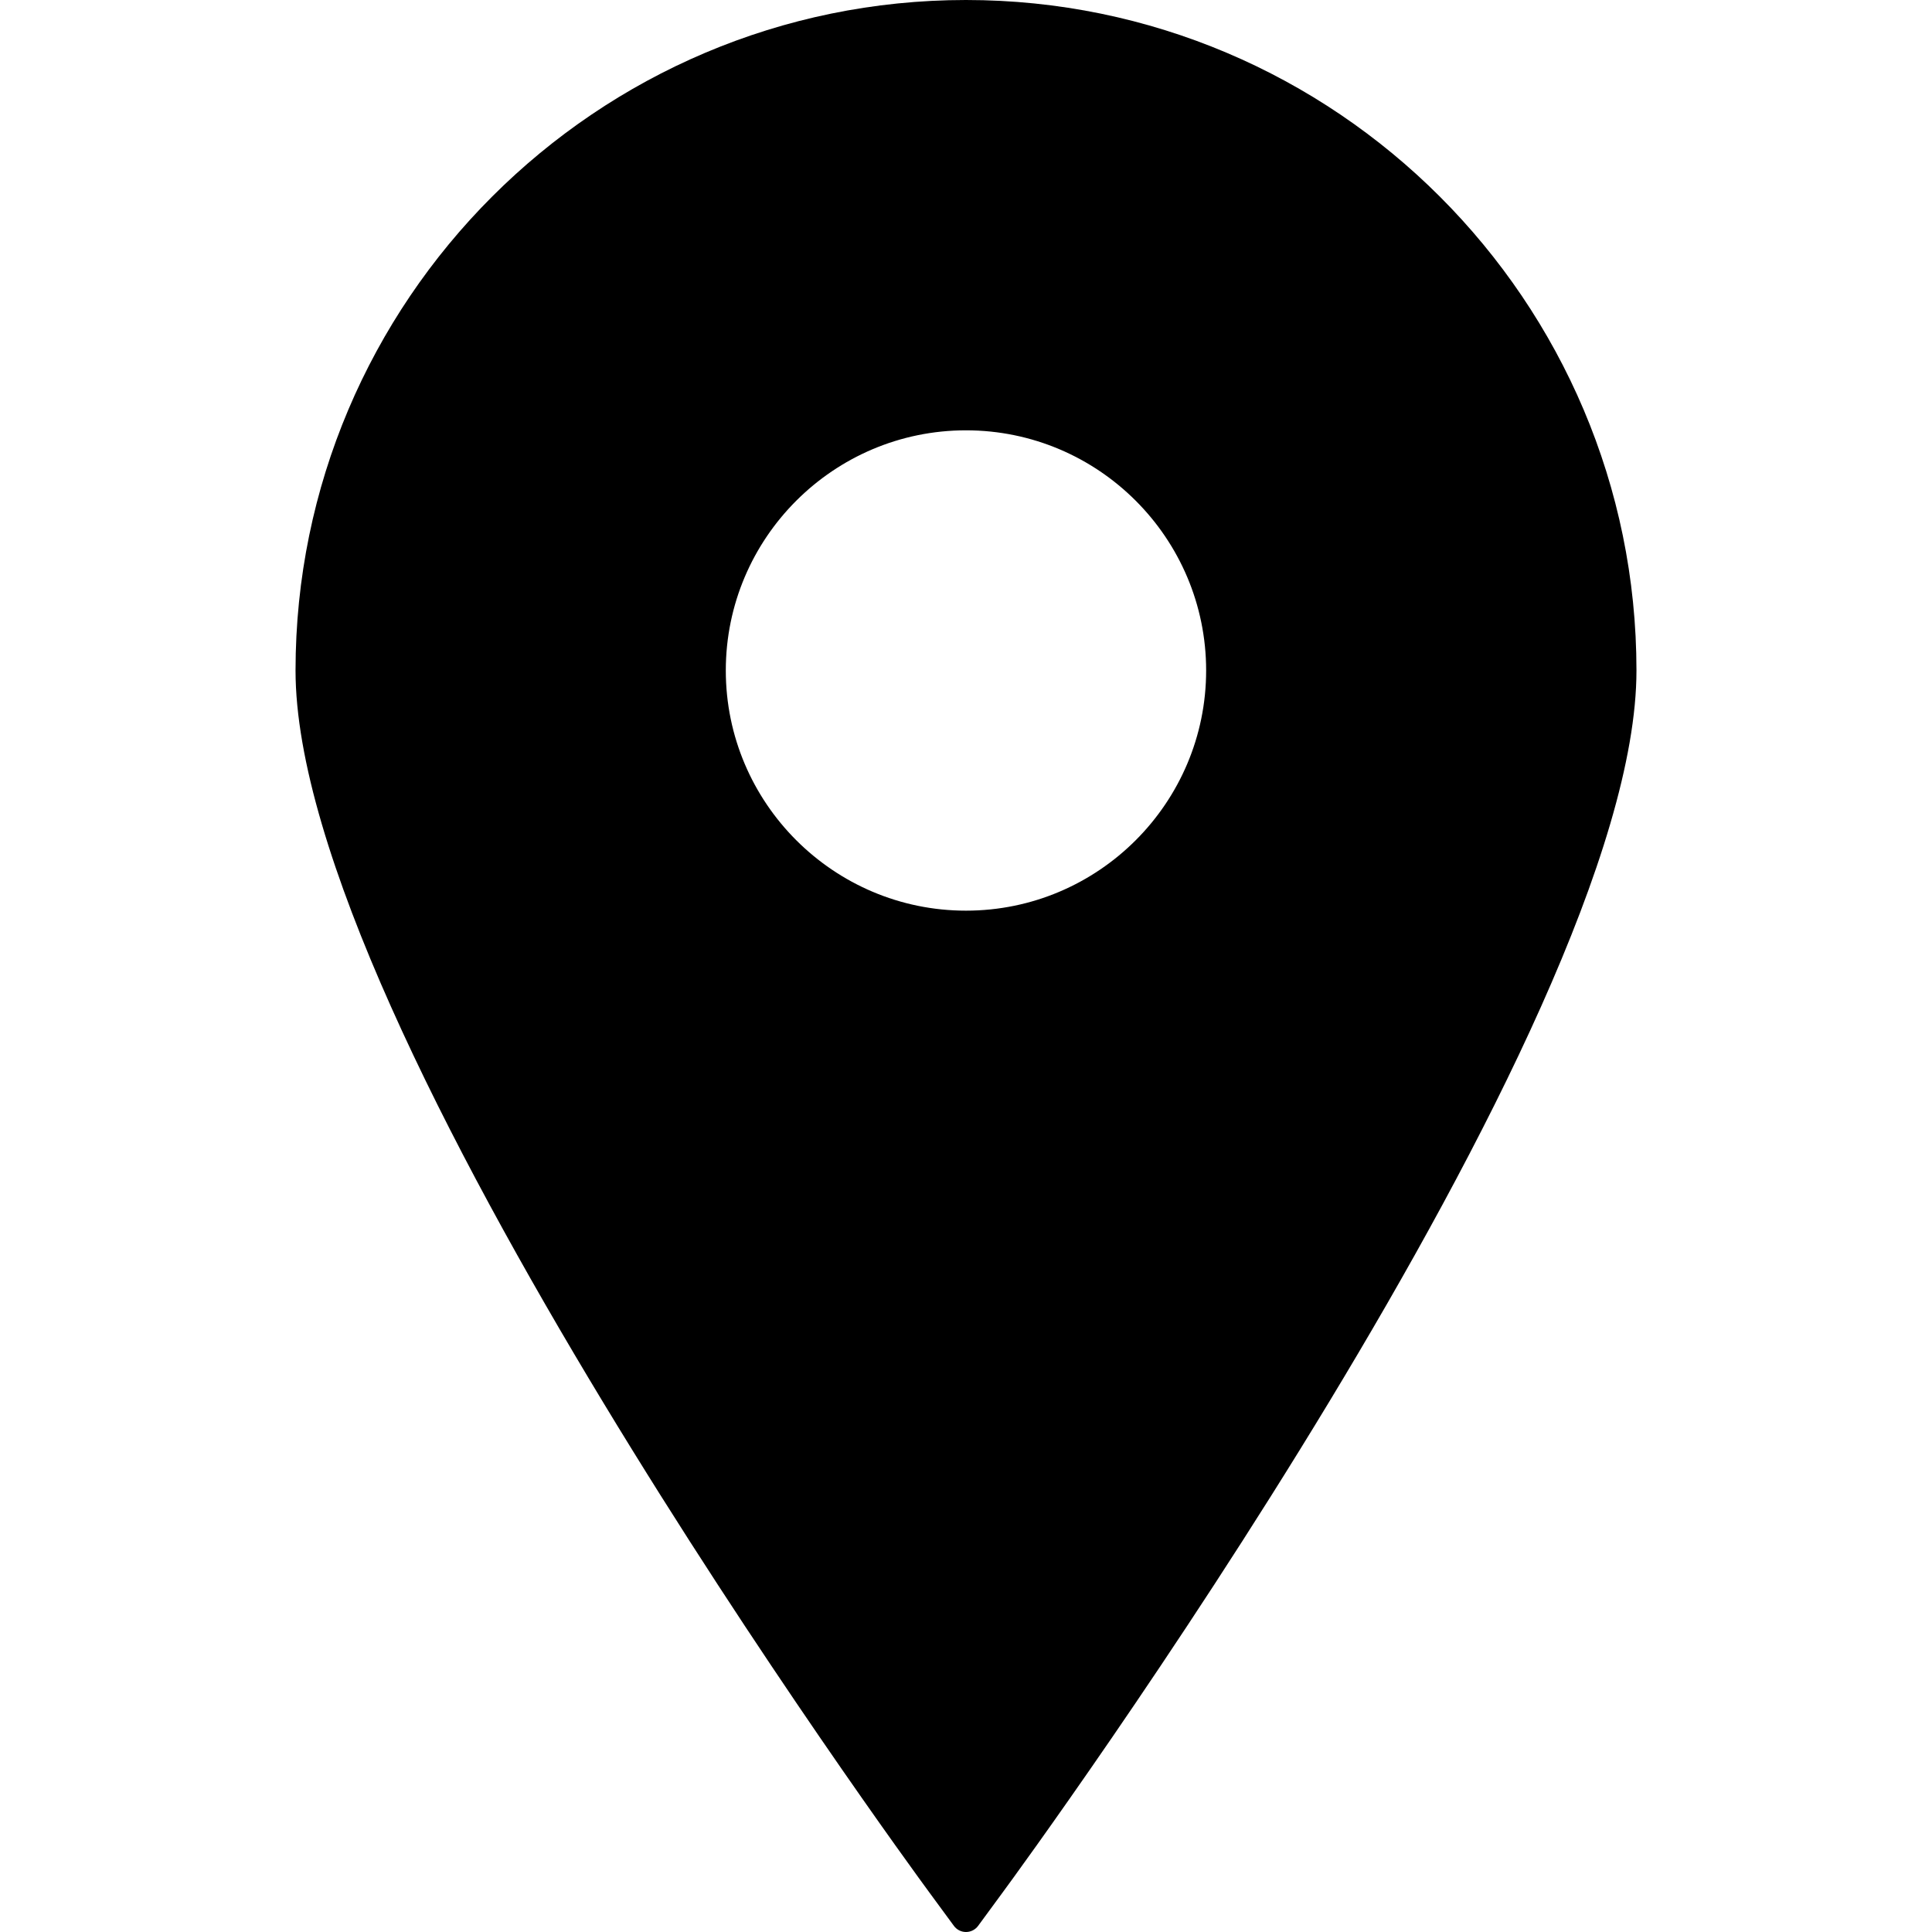
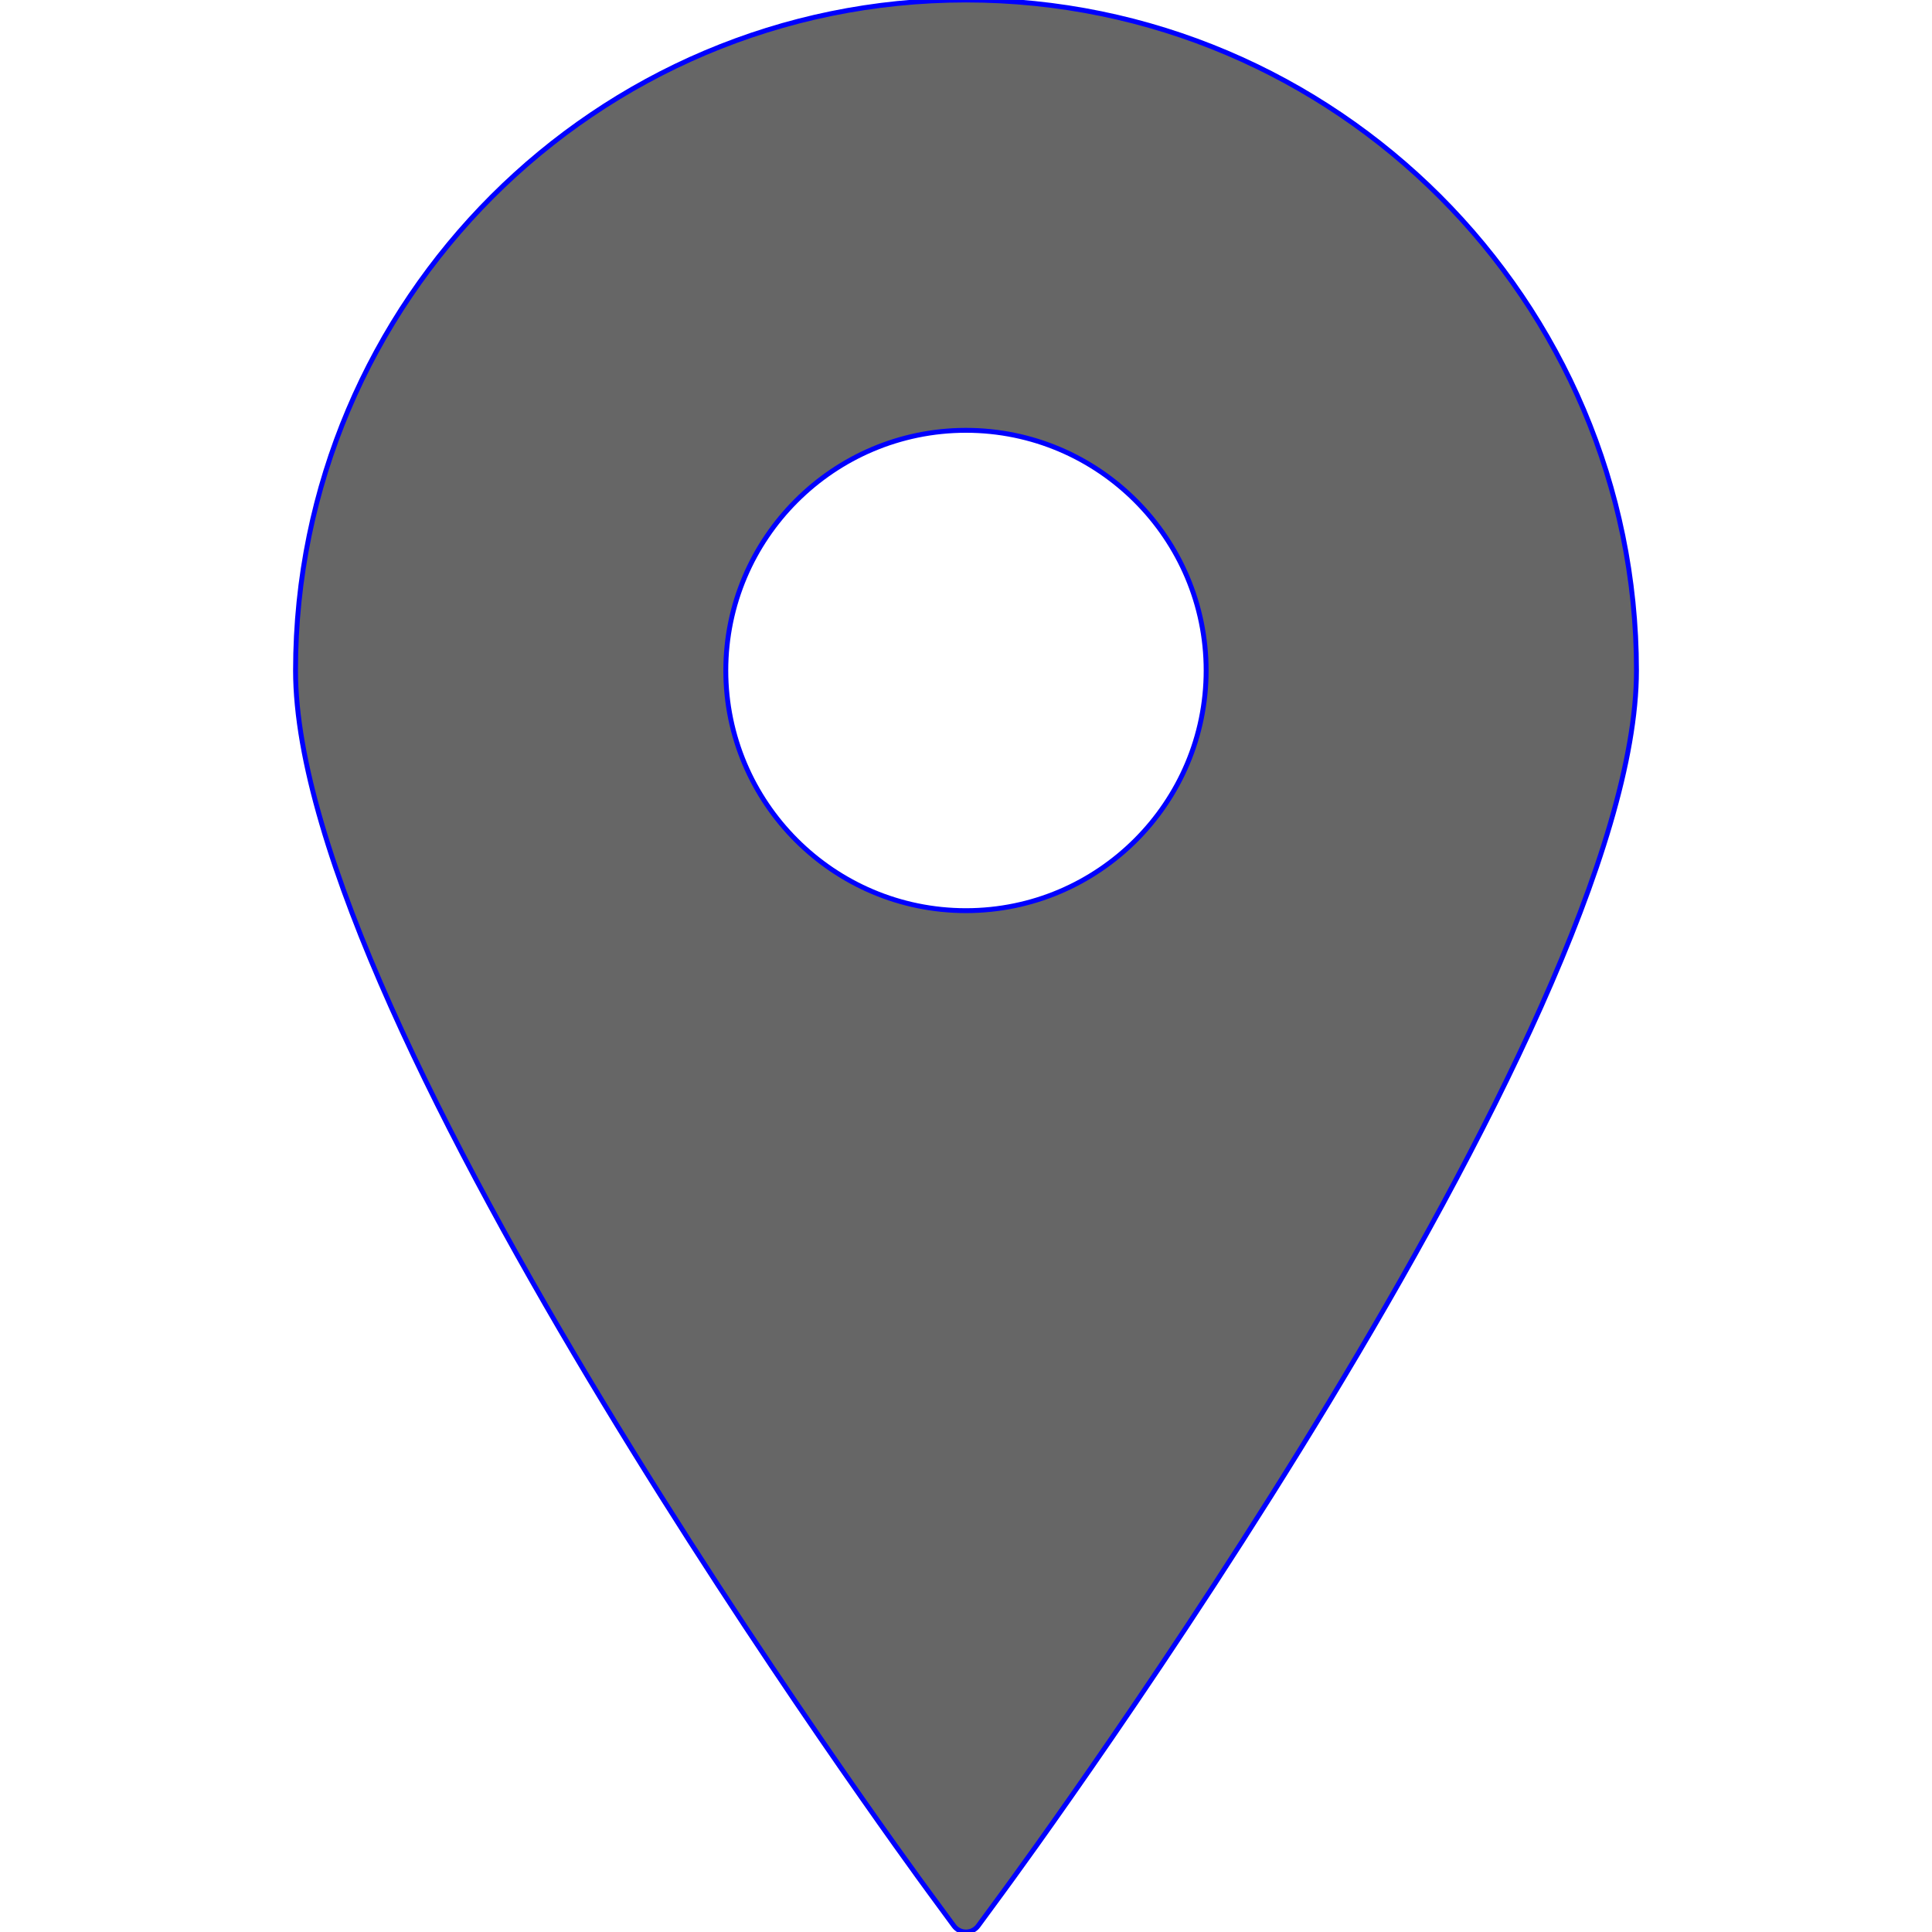
- <svg xmlns="http://www.w3.org/2000/svg" fill="#000000" version="1.1" id="Capa_1" width="800px" height="800px" viewBox="0 0 395.71 395.71" xml:space="preserve">
+ <svg xmlns="http://www.w3.org/2000/svg" fill="#666" version="1.1" id="Capa_1" width="20" height="20" viewBox="0 0 395.71 395.71" stroke="blue" xml:space="preserve">
  <g>
    <path d="M197.849,0C122.131,0,60.531,61.609,60.531,137.329c0,72.887,124.591,243.177,129.896,250.388l4.951,6.738   c0.579,0.792,1.501,1.255,2.471,1.255c0.985,0,1.901-0.463,2.486-1.255l4.948-6.738c5.308-7.211,129.896-177.501,129.896-250.388   C335.179,61.609,273.569,0,197.849,0z M197.849,88.138c27.13,0,49.191,22.062,49.191,49.191c0,27.115-22.062,49.191-49.191,49.191   c-27.114,0-49.191-22.076-49.191-49.191C148.658,110.2,170.734,88.138,197.849,88.138z" />
  </g>
</svg>
